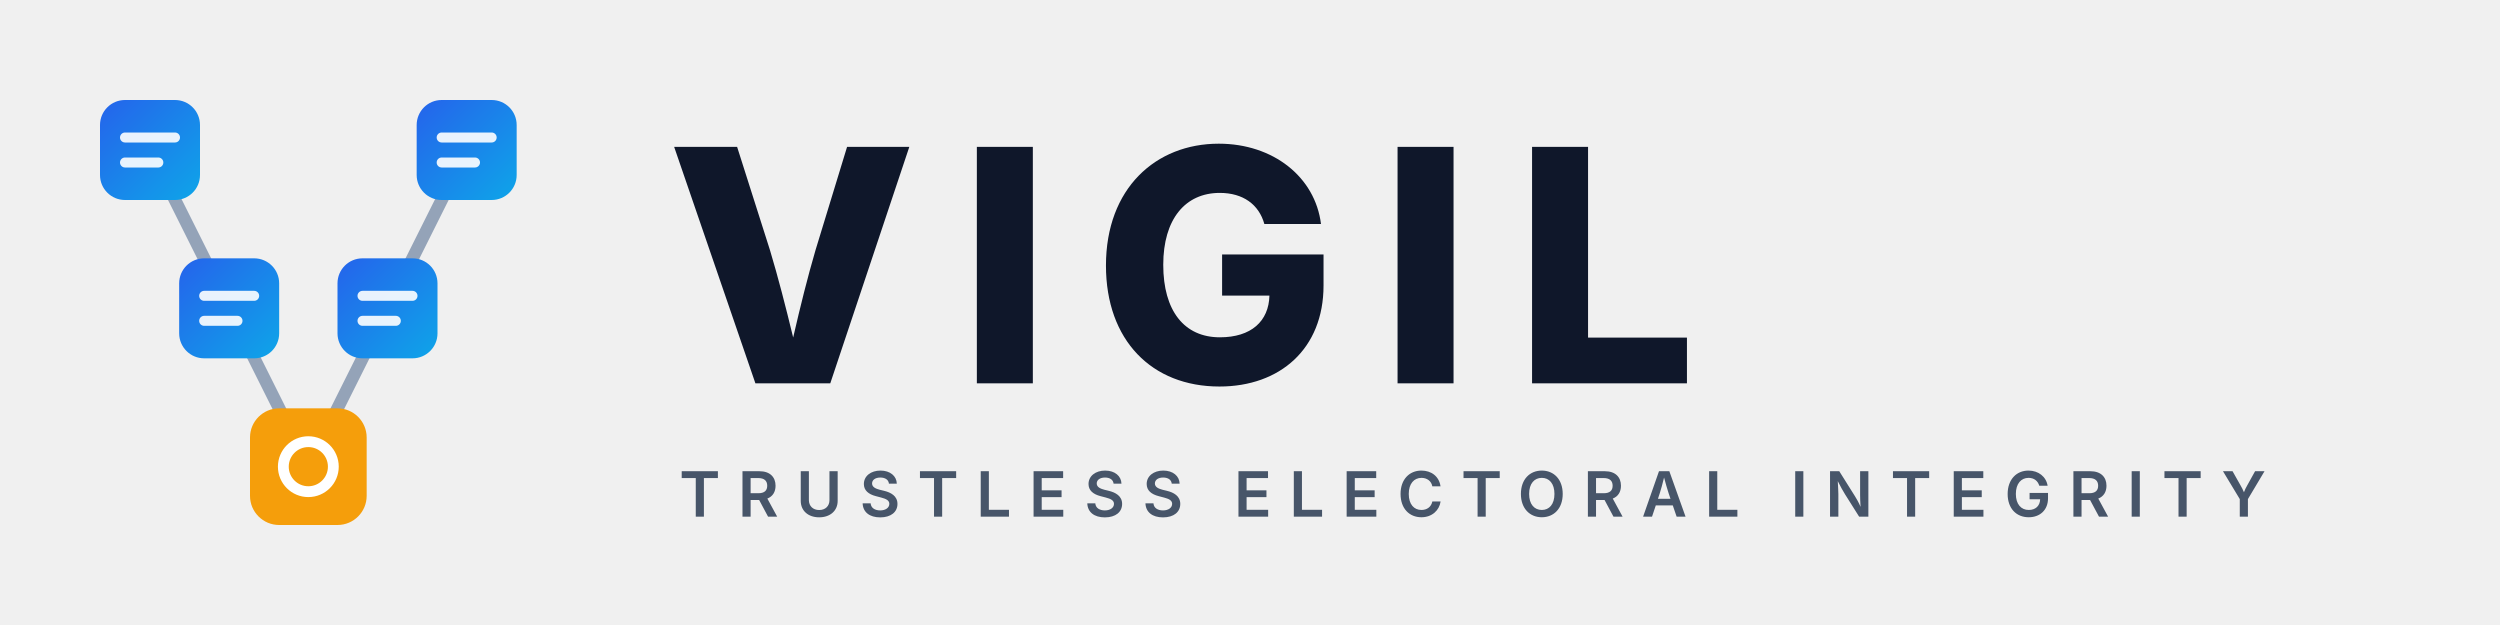
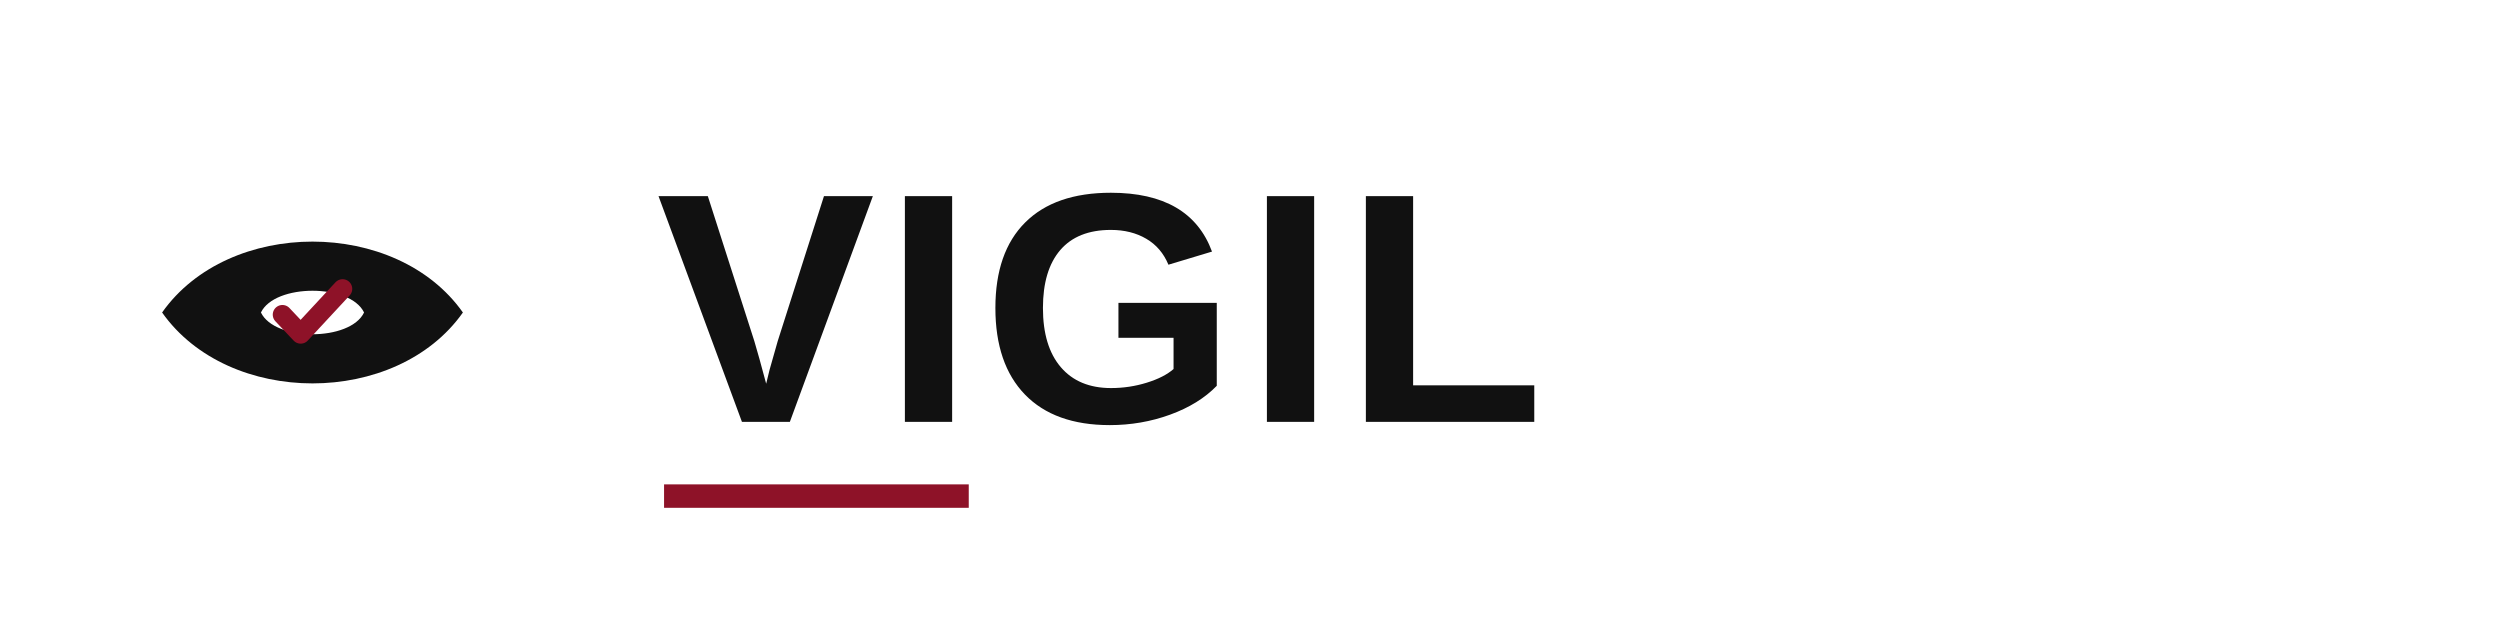
- <svg xmlns="http://www.w3.org/2000/svg" viewBox="0 0 600 150" width="600" height="150" role="img" aria-labelledby="t">
-   <defs>
-     <linearGradient id="blk" x1="0" y1="0" x2="1" y2="1">
-       <stop offset="0" stop-color="#2563EB" />
-       <stop offset="1" stop-color="#0EA5E9" />
-     </linearGradient>
-   </defs>
-   <g transform="translate(14 14)">
-     <g stroke="#94A3B8" stroke-width="3" stroke-linecap="round">
-       <line x1="22" y1="22" x2="41" y2="60" />
-       <line x1="41" y1="60" x2="60" y2="98" />
-       <line x1="60" y1="98" x2="79" y2="60" />
-       <line x1="79" y1="60" x2="98" y2="22" />
-     </g>
-     <g fill="url(#blk)">
-       <rect x="10" y="10" width="24" height="24" rx="6" />
-       <rect x="29" y="48" width="24" height="24" rx="6" />
-       <rect x="67" y="48" width="24" height="24" rx="6" />
-       <rect x="86" y="10" width="24" height="24" rx="6" />
-     </g>
-     <g stroke="#FFFFFF" stroke-width="2.4" stroke-linecap="round" opacity="0.9">
-       <line x1="16" y1="19" x2="28" y2="19" />
-       <line x1="16" y1="25" x2="24" y2="25" />
-       <line x1="35" y1="57" x2="47" y2="57" />
-       <line x1="35" y1="63" x2="43" y2="63" />
-       <line x1="73" y1="57" x2="85" y2="57" />
-       <line x1="73" y1="63" x2="81" y2="63" />
-       <line x1="92" y1="19" x2="104" y2="19" />
-       <line x1="92" y1="25" x2="100" y2="25" />
-     </g>
-     <rect x="46" y="84" width="28" height="28" rx="7" fill="#F59E0B" />
-     <circle cx="60" cy="98" r="6" fill="none" stroke="#FFFFFF" stroke-width="2.6" />
+ <svg xmlns="http://www.w3.org/2000/svg" viewBox="0 0 640 160" width="640" height="160" role="img" aria-labelledby="title">
+   <rect width="640" height="160" fill="#ffffff" />
+   <g transform="translate(36 36) scale(2.75)">
+     <path fill="#111111" fill-rule="evenodd" d="M2 16C8.2 7.2 23.8 7.2 30 16 23.8 24.8 8.2 24.8 2 16ZM11.2 16c1.3-2.7 8.3-2.7 9.6 0-1.3 2.7-8.3 2.7-9.6 0z" />
+     <path d="M13.2 16.2l1.7 1.8 3.9-4.2" fill="none" stroke="#8E1228" stroke-width="1.8" stroke-linecap="round" stroke-linejoin="round" />
  </g>
-   <text x="160" y="92" font-family="Inter, 'Segoe UI', 'Helvetica Neue', Arial, sans-serif" font-size="78" font-weight="800" letter-spacing="10" fill="#0F172A">VIGIL</text>
-   <text x="163" y="124" font-family="Inter, 'Segoe UI', 'Helvetica Neue', Arial, sans-serif" font-size="15" font-weight="600" letter-spacing="4.2" fill="#475569">TRUSTLESS ELECTORAL INTEGRITY</text>
+   <text x="168" y="108" fill="#111111" font-family="Liberation Sans, DejaVu Sans, Arial, sans-serif" font-size="84" font-weight="700" letter-spacing="2">VIGIL</text>
+   <rect x="170" y="124" width="78" height="6" fill="#8E1228" />
</svg>
